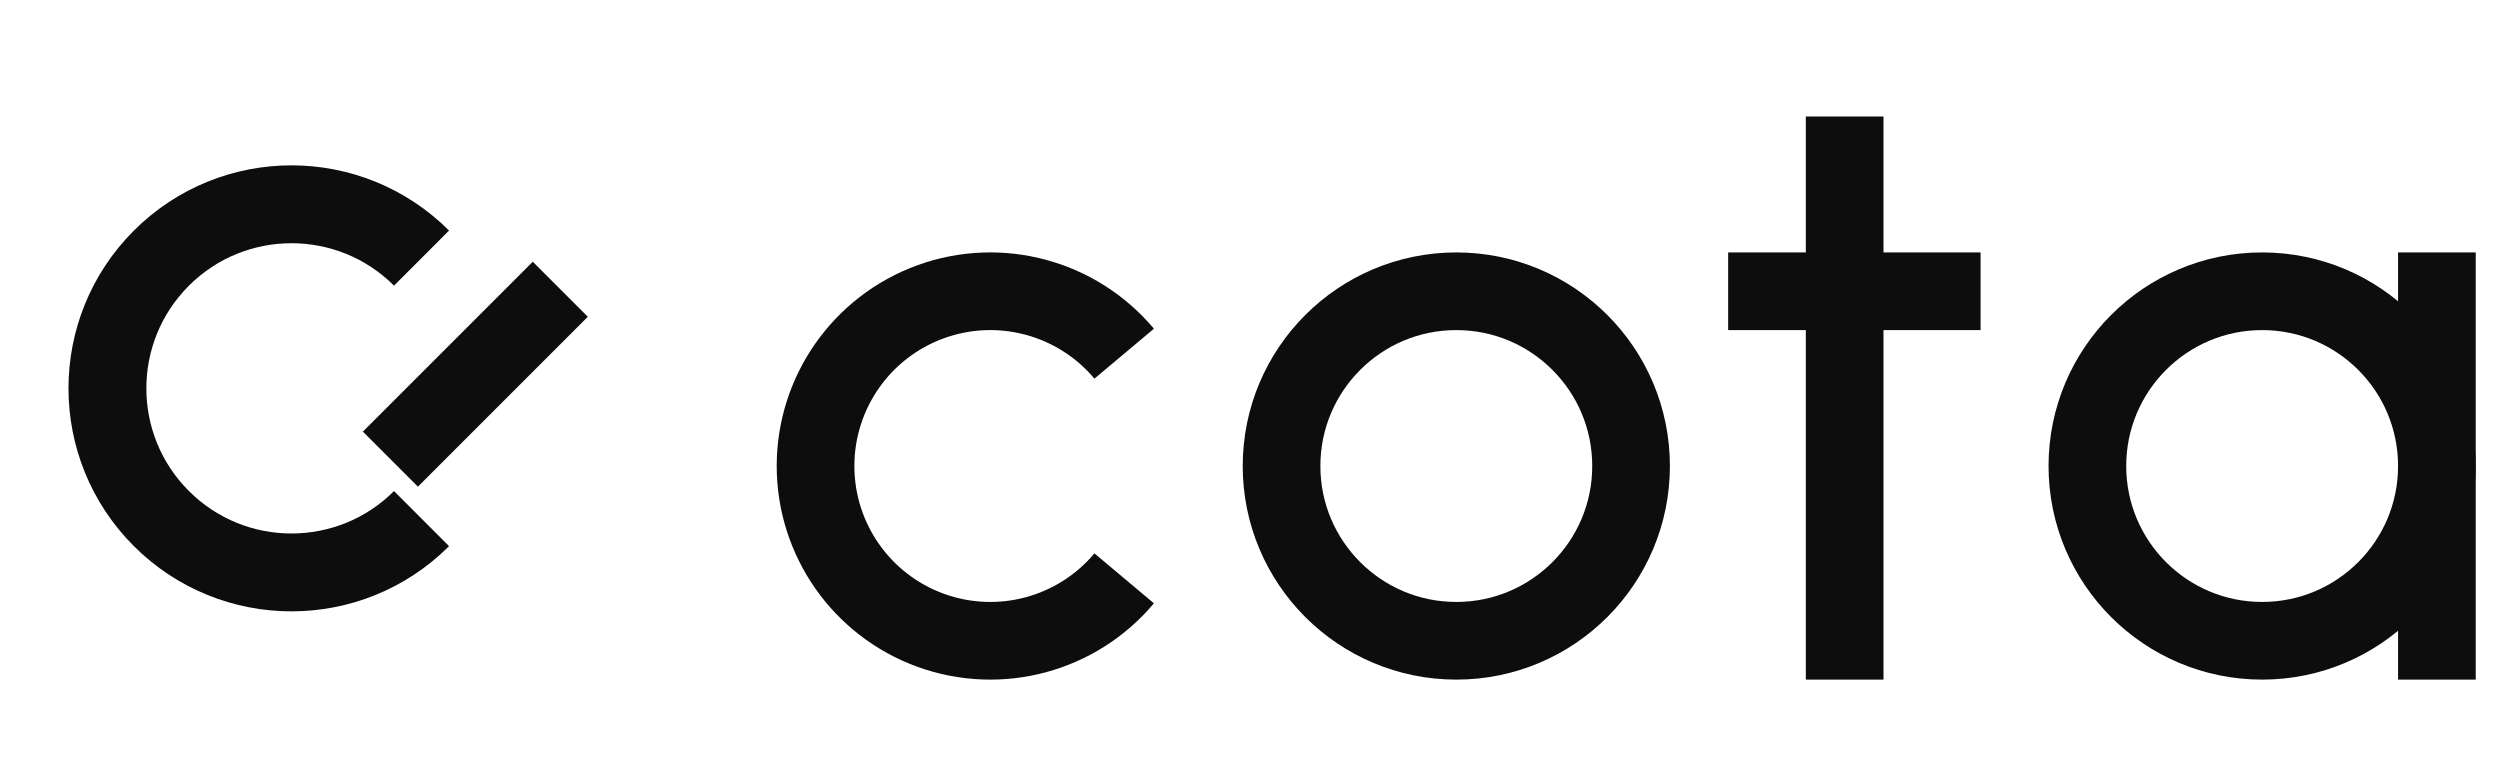
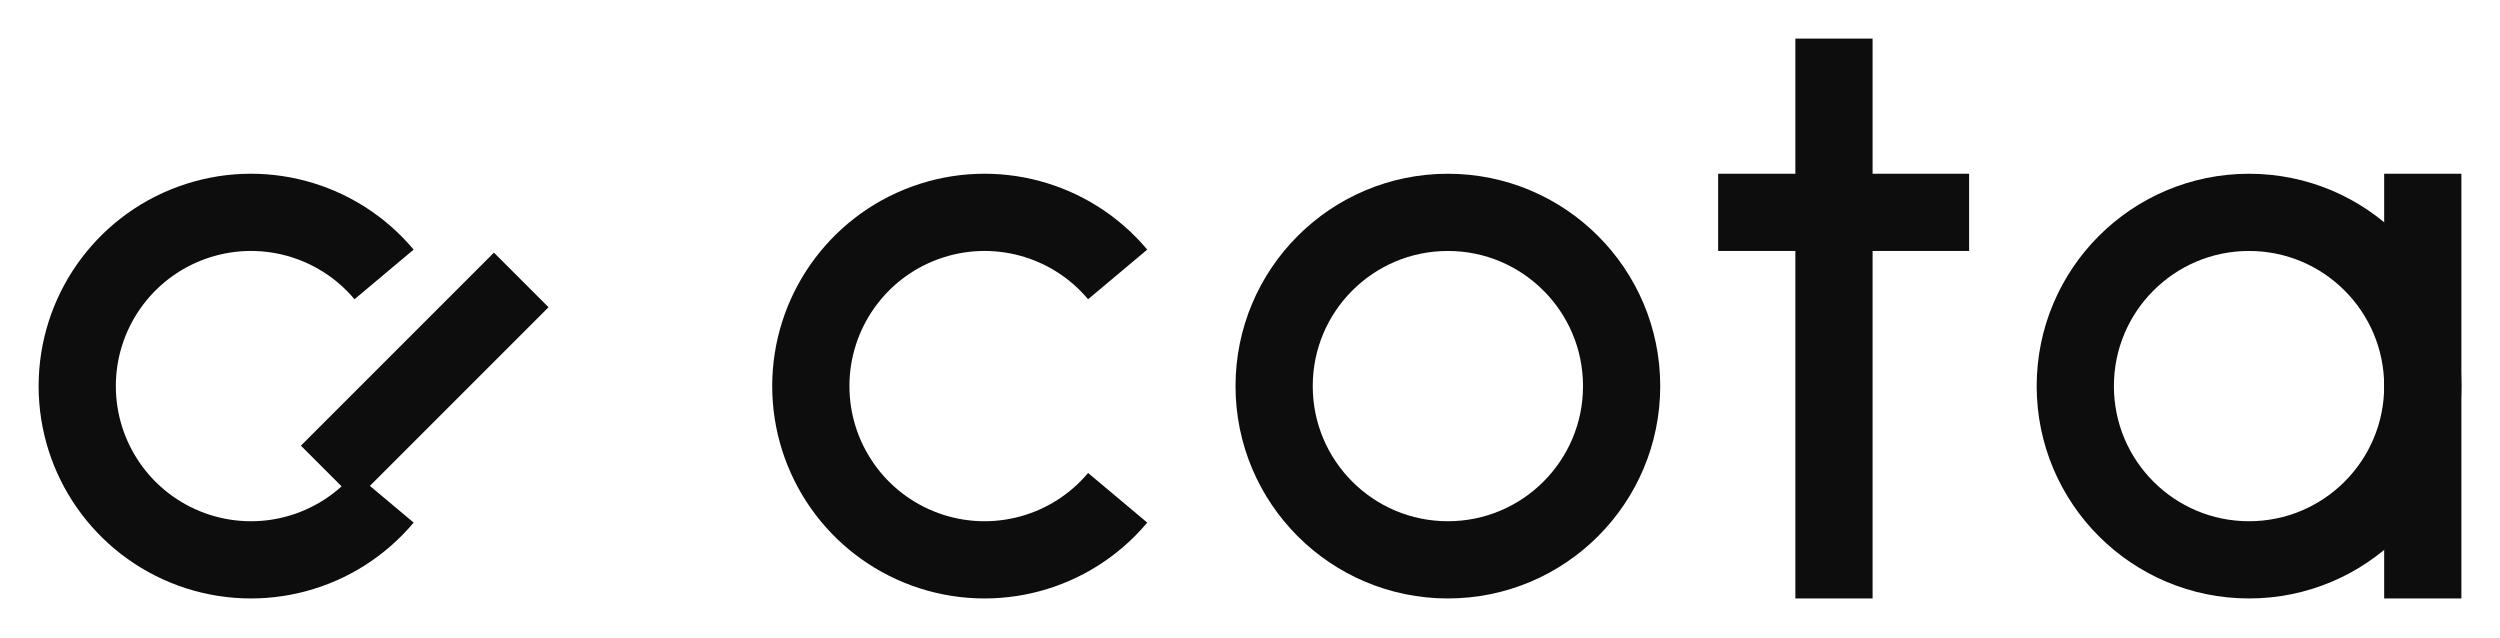
- <svg xmlns="http://www.w3.org/2000/svg" viewBox="0 0 206 64" role="img" aria-label="Cota">
-   <g transform="translate(-4 4) scale(1.1667)">
-     <path d="M33.2 33.2A13 13 0 1 1 33.2 14.8" stroke="#0C0D0C" stroke-width="5.5" fill="none" />
-     <path d="M31 29L43 17" stroke="#0C0D0C" stroke-width="5.5" fill="none" />
-   </g>
-   <g transform="translate(64 8) scale(0.8)">
+ <svg xmlns="http://www.w3.org/2000/svg" viewBox="-4 -2 259 66" role="img" aria-label="Cota">
+   <path d="M35.79 49.57A18 18 0 1 1 35.79 26.43" stroke="#0C0D0C" stroke-width="8" fill="none" />
+   <path d="M30 47L50 27" stroke="#0C0D0C" stroke-width="8" fill="none" />
+   <g transform="translate(76 0)">
    <g fill="none" stroke="#0C0D0C" stroke-width="8">
      <path d="M35.79 49.57A18 18 0 1 1 35.79 26.43" />
      <circle cx="70" cy="38" r="18" />
      <path d="M110 2V60M98 20H124" />
      <circle cx="153" cy="38" r="18" />
      <path d="M171 16V60" />
    </g>
  </g>
</svg>
